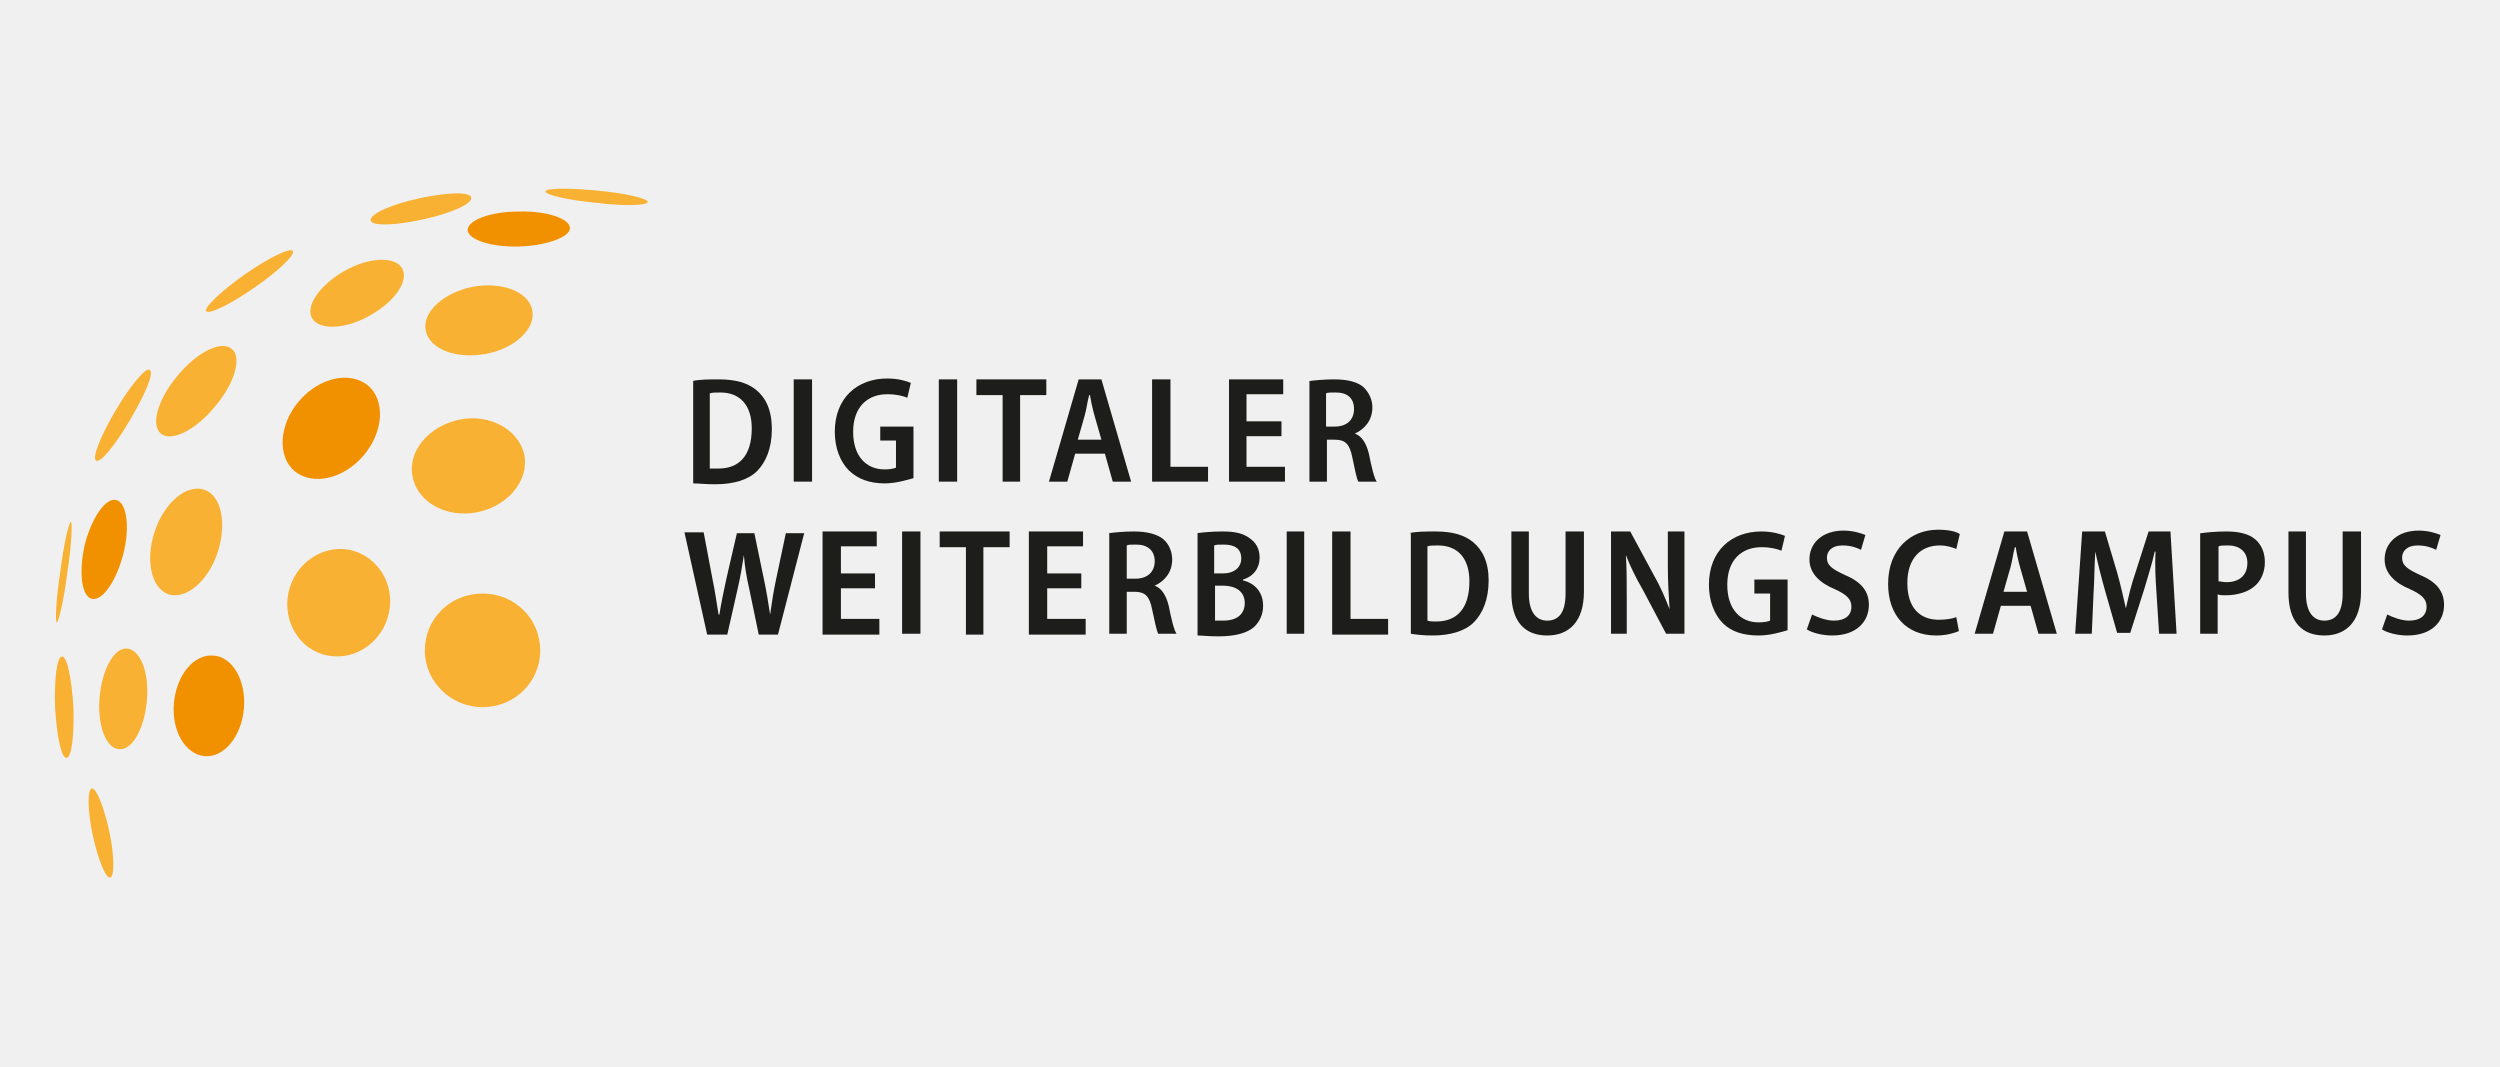
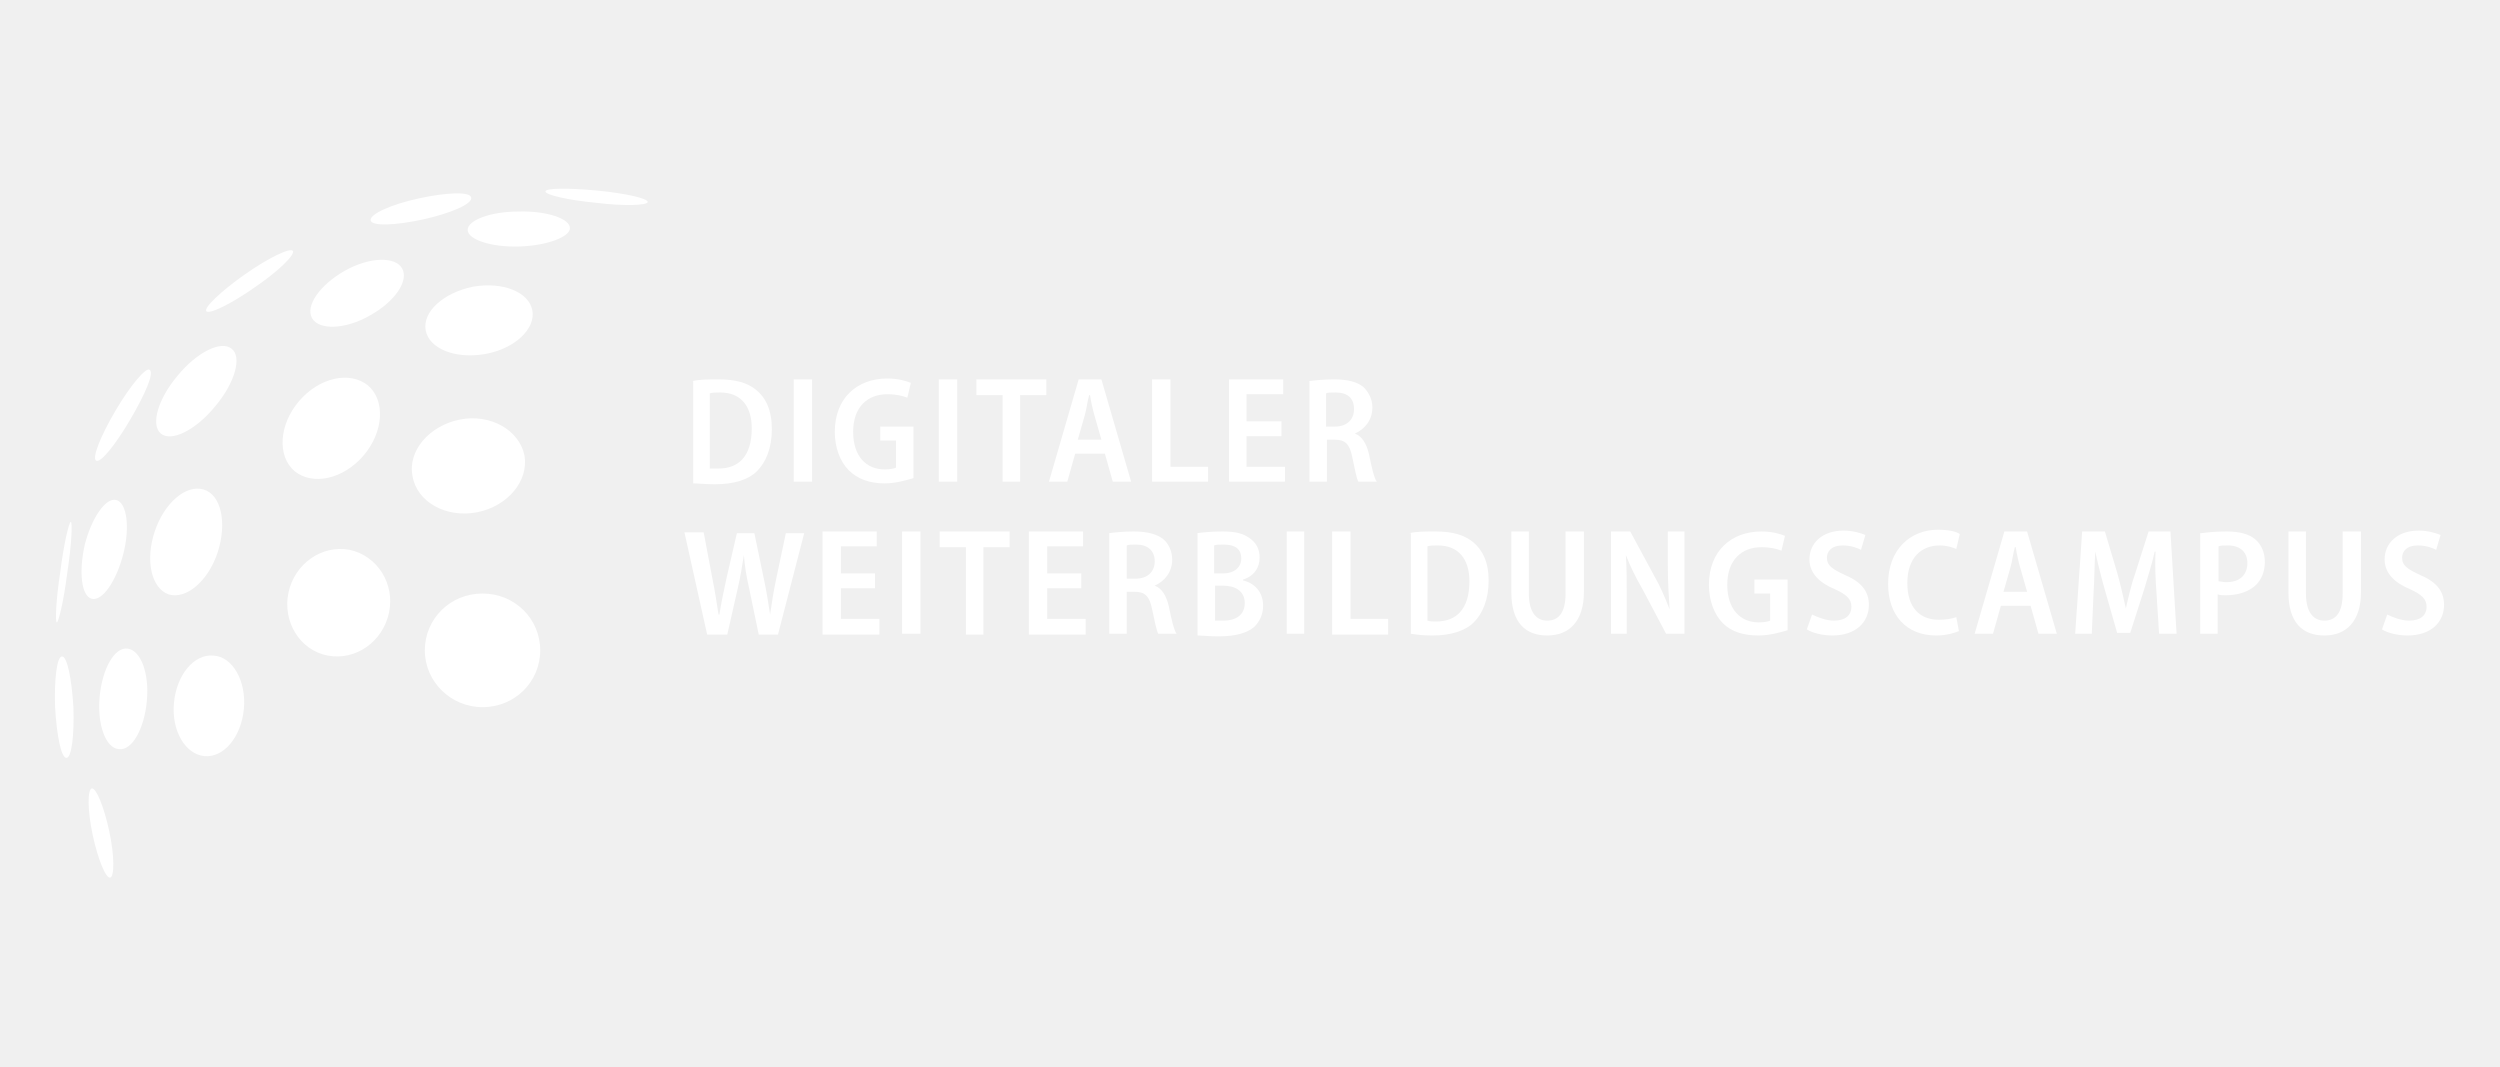
<svg xmlns="http://www.w3.org/2000/svg" version="1.1" id="Ebene_1" x="0px" y="0px" viewBox="0 0 286 122" style="enable-background:new 0 0 286 122;" xml:space="preserve">
  <style type="text/css">
- 	.st0{fill:#1D1D1B;}
- 	.st1{fill:#F8B133;}
- 	.st2{fill:#F29100;}
+ 	.st0{fill:white;}
+ 	.st1{fill:white;}
+ 	.st2{fill:white;}
</style>
  <g>
    <g>
      <path class="st0" d="M81.2,53.6c0.3,0,0.6,0,1,0c2.3,0,3.8-1.4,3.8-4.6c0-2.6-1.3-4.1-3.6-4.1c-0.5,0-0.9,0-1.2,0.1V53.6z     M79.2,43.6c0.8-0.2,1.9-0.2,3-0.2c2,0,3.3,0.4,4.3,1.2c1.1,0.9,1.8,2.3,1.8,4.5c0,2.2-0.7,3.8-1.7,4.8c-1,1-2.7,1.5-4.8,1.5    c-1.1,0-1.9-0.1-2.5-0.1V43.6z" />
    </g>
    <rect x="90.8" y="43.4" class="st0" width="2.1" height="11.7" />
    <g>
      <path class="st0" d="M104.5,54.7c-0.7,0.2-2,0.6-3.3,0.6c-1.7,0-3.1-0.5-4.1-1.5c-1-1-1.6-2.6-1.6-4.4c0-3.9,2.6-6.1,6-6.1    c1.3,0,2.2,0.3,2.7,0.5l-0.4,1.7c-0.5-0.2-1.2-0.4-2.3-0.4c-2.2,0-3.9,1.4-3.9,4.3c0,2.8,1.5,4.3,3.6,4.3c0.6,0,1.1-0.1,1.3-0.2    v-3.1h-1.8v-1.6h3.8V54.7z" />
    </g>
    <rect x="107.4" y="43.4" class="st0" width="2.1" height="11.7" />
    <polygon class="st0" points="114.7,45.2 111.7,45.2 111.7,43.4 119.7,43.4 119.7,45.2 116.7,45.2 116.7,55.1 114.7,55.1  " />
    <g>
      <path class="st0" d="M126,50.3l-0.8-2.8c-0.2-0.7-0.4-1.6-0.5-2.3h-0.1c-0.2,0.7-0.3,1.6-0.5,2.3l-0.8,2.8H126z M123,51.9    l-0.9,3.2H120l3.4-11.7h2.6l3.4,11.7h-2.1l-0.9-3.2H123z" />
    </g>
    <polygon class="st0" points="131.8,43.4 133.9,43.4 133.9,53.4 138.2,53.4 138.2,55.1 131.8,55.1  " />
-     <polygon class="st0" points="146.6,49.9 142.6,49.9 142.6,53.4 147,53.4 147,55.1 140.6,55.1 140.6,43.4 146.8,43.4 146.8,45.1    142.6,45.1 142.6,48.2 146.6,48.2  " />
+     <polygon class="st0" points="146.6,49.9 142.6,49.9 142.6,53.4 147,53.4 147,55.1 140.6,55.1 140.6,43.4 146.8,43.4 146.8,45.1   142.6,45.1 142.6,48.2 146.6,48.2  " />
    <g>
      <path class="st0" d="M151.7,48.8h1c1.4,0,2.2-0.8,2.2-2c0-1.3-0.8-1.9-2.1-1.9c-0.6,0-0.9,0-1.1,0.1V48.8z M149.7,43.6    c0.8-0.1,1.8-0.2,2.9-0.2c1.6,0,2.7,0.3,3.4,0.9c0.6,0.6,1,1.4,1,2.3c0,1.5-0.9,2.5-2,3v0c0.8,0.3,1.3,1.1,1.6,2.3    c0.3,1.5,0.6,2.8,0.9,3.2h-2.1c-0.2-0.3-0.4-1.4-0.7-2.8c-0.3-1.5-0.8-2-2-2h-0.9v4.8h-2V43.6z" />
      <path class="st0" d="M80.9,72.6l-2.6-11.7h2.2l1,5.3c0.3,1.4,0.5,2.9,0.7,4.1h0.1c0.2-1.3,0.5-2.7,0.8-4.1l1.2-5.2h2l1.1,5.3    c0.3,1.4,0.5,2.7,0.7,4h0c0.2-1.4,0.4-2.7,0.7-4.1l1.1-5.2h2.1L89,72.6h-2.2l-1.1-5.3c-0.3-1.3-0.5-2.5-0.6-3.8h0    c-0.2,1.3-0.4,2.5-0.7,3.8l-1.2,5.3H80.9z" />
    </g>
-     <polygon class="st0" points="100.1,67.3 96.2,67.3 96.2,70.8 100.6,70.8 100.6,72.6 94.1,72.6 94.1,60.8 100.3,60.8 100.3,62.5    96.2,62.5 96.2,65.6 100.1,65.6  " />
+     <polygon class="st0" points="100.1,67.3 96.2,67.3 96.2,70.8 100.6,70.8 100.6,72.6 94.1,72.6 94.1,60.8 100.3,60.8 100.3,62.5   96.2,62.5 96.2,65.6 100.1,65.6  " />
    <rect x="103.2" y="60.8" class="st0" width="2.1" height="11.7" />
    <polygon class="st0" points="110.5,62.6 107.5,62.6 107.5,60.8 115.5,60.8 115.5,62.6 112.5,62.6 112.5,72.6 110.5,72.6  " />
-     <polygon class="st0" points="123.7,67.3 119.8,67.3 119.8,70.8 124.2,70.8 124.2,72.6 117.7,72.6 117.7,60.8 123.9,60.8    123.9,62.5 119.8,62.5 119.8,65.6 123.7,65.6  " />
+     <polygon class="st0" points="123.7,67.3 119.8,67.3 119.8,70.8 124.2,70.8 124.2,72.6 117.7,72.6 117.7,60.8 123.9,60.8   123.9,62.5 119.8,62.5 119.8,65.6 123.7,65.6  " />
    <g>
      <path class="st0" d="M128.9,66.2h1c1.4,0,2.2-0.8,2.2-2c0-1.2-0.8-1.9-2.1-1.9c-0.6,0-0.9,0-1.1,0.1V66.2z M126.8,61    c0.8-0.1,1.8-0.2,2.9-0.2c1.5,0,2.7,0.3,3.4,0.9c0.6,0.5,1,1.4,1,2.3c0,1.5-0.9,2.5-2,3v0c0.8,0.3,1.3,1.1,1.6,2.3    c0.3,1.5,0.6,2.8,0.9,3.2h-2.1c-0.2-0.4-0.4-1.4-0.7-2.8c-0.3-1.5-0.8-2-2-2h-0.9v4.8h-2V61z" />
      <path class="st0" d="M139,71c0.2,0,0.6,0,1,0c1.3,0,2.4-0.6,2.4-2c0-1.4-1.1-2-2.5-2H139V71z M139,65.6h0.9c1.3,0,2.1-0.7,2.1-1.7    c0-1.1-0.7-1.6-2-1.6c-0.5,0-0.9,0-1.1,0.1V65.6z M136.9,61c0.7-0.1,1.8-0.2,2.9-0.2c1.5,0,2.4,0.2,3.2,0.8    c0.7,0.5,1.1,1.2,1.1,2.2c0,1.1-0.6,2.1-1.9,2.5v0.1c1.3,0.3,2.3,1.3,2.3,2.9c0,1-0.4,1.8-1,2.4c-0.8,0.7-2.1,1.1-4.1,1.1    c-1.1,0-1.9-0.1-2.4-0.1V61z" />
    </g>
    <rect x="147.2" y="60.8" class="st0" width="2" height="11.7" />
    <polygon class="st0" points="152.4,60.8 154.5,60.8 154.5,70.8 158.8,70.8 158.8,72.6 152.4,72.6  " />
    <g>
      <path class="st0" d="M163.3,71c0.3,0.1,0.6,0.1,1,0.1c2.3,0,3.8-1.4,3.8-4.6c0-2.6-1.3-4.1-3.6-4.1c-0.5,0-0.9,0-1.2,0.1V71z     M161.2,61c0.8-0.2,1.9-0.2,3-0.2c2,0,3.3,0.4,4.3,1.2c1.1,0.9,1.8,2.3,1.8,4.4c0,2.2-0.7,3.8-1.7,4.8c-1,1-2.7,1.5-4.7,1.5    c-1.1,0-1.9-0.1-2.5-0.2V61z" />
      <path class="st0" d="M174.9,60.8v7.1c0,2.2,0.9,3.1,2.1,3.1c1.3,0,2.1-0.9,2.1-3.1v-7.1h2.1v6.9c0,3.4-1.7,5-4.2,5    c-2.5,0-4.1-1.5-4.1-4.9v-7H174.9z" />
      <path class="st0" d="M184.3,72.6V60.8h2.2l2.7,5c0.7,1.2,1.3,2.6,1.8,3.9h0c-0.1-1.6-0.2-3.1-0.2-5v-3.9h1.9v11.7h-2.1l-2.7-5.1    c-0.7-1.2-1.4-2.6-1.9-3.9l0,0c0.1,1.5,0.1,3,0.1,5.1v3.9H184.3z" />
      <path class="st0" d="M204.5,72.1c-0.7,0.2-2,0.6-3.3,0.6c-1.7,0-3.1-0.4-4.1-1.4c-1-1-1.6-2.6-1.6-4.4c0-3.9,2.6-6.1,6-6.1    c1.3,0,2.2,0.3,2.7,0.5l-0.4,1.7c-0.5-0.2-1.2-0.4-2.3-0.4c-2.2,0-3.9,1.4-3.9,4.3c0,2.8,1.5,4.3,3.6,4.3c0.6,0,1.1-0.1,1.3-0.2    v-3.1h-1.8v-1.6h3.8V72.1z" />
      <path class="st0" d="M207.3,70.3c0.6,0.3,1.6,0.7,2.5,0.7c1.3,0,2-0.6,2-1.6c0-0.9-0.6-1.4-1.9-2c-1.7-0.7-2.9-1.8-2.9-3.4    c0-1.9,1.5-3.3,3.9-3.3c1.1,0,2,0.3,2.5,0.5l-0.5,1.7c-0.4-0.2-1.1-0.5-2.1-0.5c-1.3,0-1.8,0.7-1.8,1.4c0,0.9,0.6,1.3,2.1,2    c1.9,0.8,2.7,1.9,2.7,3.4c0,1.9-1.4,3.5-4.2,3.5c-1.1,0-2.3-0.3-2.9-0.7L207.3,70.3z" />
      <path class="st0" d="M224.1,72.2c-0.5,0.2-1.4,0.5-2.6,0.5c-3.4,0-5.5-2.3-5.5-5.9c0-4,2.6-6.2,5.7-6.2c1.2,0,2.1,0.2,2.5,0.5    l-0.4,1.7c-0.5-0.2-1.1-0.4-1.9-0.4c-2.1,0-3.7,1.4-3.7,4.3c0,2.8,1.4,4.2,3.6,4.2c0.7,0,1.5-0.1,2-0.3L224.1,72.2z" />
      <path class="st0" d="M231.9,67.7l-0.8-2.8c-0.2-0.7-0.4-1.6-0.5-2.3h-0.1c-0.2,0.7-0.3,1.6-0.5,2.3l-0.8,2.8H231.9z M228.9,69.3    l-0.9,3.2h-2.1l3.4-11.7h2.6l3.4,11.7h-2.1l-0.9-3.2H228.9z" />
      <path class="st0" d="M246.7,67.8c-0.1-1.4-0.2-3.2-0.1-4.7h-0.1c-0.3,1.4-0.8,2.9-1.2,4.3l-1.6,5h-1.5l-1.4-4.9    c-0.4-1.4-0.8-3-1.1-4.4h0c-0.1,1.5-0.1,3.3-0.2,4.8l-0.2,4.6h-1.9l0.8-11.7h2.6l1.4,4.7c0.4,1.4,0.7,2.8,1,4.1h0    c0.3-1.3,0.6-2.7,1.1-4.1l1.5-4.7h2.5l0.7,11.7h-2L246.7,67.8z" />
      <path class="st0" d="M253.8,66.5c0.2,0,0.5,0.1,0.9,0.1c1.5,0,2.4-0.8,2.4-2.2c0-1.2-0.8-2-2.2-2c-0.5,0-0.9,0-1.1,0.1V66.5z     M251.8,61c0.7-0.1,1.7-0.2,2.9-0.2c1.5,0,2.6,0.3,3.3,0.9c0.7,0.6,1.1,1.5,1.1,2.6c0,1.1-0.4,2-1,2.6c-0.8,0.8-2.1,1.2-3.5,1.2    c-0.3,0-0.6,0-0.9-0.1v4.5h-2V61z" />
      <path class="st0" d="M263.8,60.8v7.1c0,2.2,0.9,3.1,2.1,3.1c1.3,0,2.1-0.9,2.1-3.1v-7.1h2.1v6.9c0,3.4-1.7,5-4.2,5    c-2.5,0-4.1-1.5-4.1-4.9v-7H263.8z" />
      <path class="st0" d="M273.1,70.3c0.6,0.3,1.6,0.7,2.5,0.7c1.3,0,2-0.6,2-1.6c0-0.9-0.6-1.4-1.9-2c-1.7-0.7-2.9-1.8-2.9-3.4    c0-1.9,1.5-3.3,3.9-3.3c1.1,0,2,0.3,2.5,0.5l-0.5,1.7c-0.4-0.2-1.1-0.5-2.1-0.5c-1.3,0-1.8,0.7-1.8,1.4c0,0.9,0.6,1.3,2.1,2    c1.9,0.8,2.7,1.9,2.7,3.4c0,1.9-1.4,3.5-4.2,3.5c-1.1,0-2.3-0.3-2.9-0.7L273.1,70.3z" />
    </g>
    <g>
      <path class="st1" d="M61.8,74.4c0,3.6-2.9,6.5-6.6,6.5c-3.6,0-6.6-2.9-6.6-6.5c0-3.6,2.9-6.5,6.6-6.5    C58.9,67.9,61.8,70.8,61.8,74.4" />
      <path class="st1" d="M60,52.1c0.5,2.9-1.9,5.8-5.4,6.5c-3.6,0.7-6.9-1.2-7.4-4.1c-0.6-2.9,1.9-5.8,5.4-6.5    C56.1,47.3,59.4,49.2,60,52.1" />
      <path class="st1" d="M44.5,70.1c-0.7,3.3-3.8,5.5-7,4.9c-3.2-0.6-5.2-3.9-4.5-7.2c0.7-3.3,3.8-5.5,7-4.9    C43.2,63.6,45.2,66.8,44.5,70.1" />
      <path class="st2" d="M41.6,52.1c-2.3,2.7-5.8,3.5-7.9,1.8c-2-1.7-1.8-5.3,0.5-8c2.3-2.7,5.8-3.5,7.9-1.8    C44.1,45.8,43.9,49.4,41.6,52.1" />
      <path class="st1" d="M55.5,40.5c-3.4,0.6-6.4-0.6-6.8-2.7c-0.4-2.1,2-4.3,5.4-5c3.4-0.6,6.4,0.6,6.8,2.7    C61.3,37.6,58.9,39.9,55.5,40.5" />
      <path class="st2" d="M59.4,28.2c-3.2,0.1-5.9-0.8-5.9-1.9c0-1.1,2.6-2.1,5.8-2.1c3.2-0.1,5.9,0.8,5.9,1.9    C65.2,27.1,62.6,28.1,59.4,28.2" />
      <path class="st1" d="M68.2,23.2c-3.2-0.3-5.8-0.9-5.8-1.3c0-0.4,2.7-0.4,5.9-0.1c3.2,0.3,5.8,0.9,5.8,1.3    C74.1,23.5,71.4,23.6,68.2,23.2" />
      <path class="st1" d="M48.4,25.1c-3.2,0.7-5.9,0.8-6,0.1c-0.1-0.7,2.3-1.8,5.5-2.5c3.2-0.7,5.9-0.8,6-0.1    C54.1,23.3,51.6,24.4,48.4,25.1" />
      <path class="st1" d="M42.3,36.1c-2.8,1.6-5.8,1.7-6.6,0.3c-0.8-1.4,0.9-3.8,3.7-5.4c2.8-1.6,5.8-1.7,6.6-0.3    C46.8,32.1,45.2,34.5,42.3,36.1" />
      <path class="st1" d="M24.6,46.5c-2.2,2.7-5,4.1-6.2,3.1c-1.2-1-0.3-4,1.9-6.6c2.2-2.7,5-4.1,6.2-3.1    C27.7,40.8,26.9,43.8,24.6,46.5" />
      <path class="st1" d="M24.9,63.2c-1.1,3.3-3.6,5.4-5.6,4.8c-2-0.7-2.7-3.9-1.6-7.2c1.1-3.3,3.6-5.4,5.6-4.8    C25.3,56.6,26,59.8,24.9,63.2" />
      <path class="st2" d="M27.9,81.1c-0.3,3.2-2.3,5.6-4.5,5.4c-2.2-0.2-3.8-2.9-3.5-6.1c0.3-3.2,2.3-5.6,4.5-5.4    C26.6,75.1,28.2,77.9,27.9,81.1" />
      <path class="st1" d="M16.8,80.2c-0.3,3.2-1.7,5.7-3.2,5.5c-1.5-0.1-2.5-2.8-2.2-6c0.3-3.2,1.7-5.7,3.2-5.5    C16.1,74.4,17.1,77,16.8,80.2" />
      <path class="st2" d="M14.1,63.4c-0.8,3.1-2.4,5.4-3.6,5.1c-1.2-0.3-1.5-3.1-0.8-6.2c0.8-3.1,2.4-5.4,3.6-5.1    C14.5,57.5,14.9,60.3,14.1,63.4" />
      <path class="st1" d="M8.4,80.9c0.1,3.2-0.2,5.8-0.8,5.8c-0.6,0-1.1-2.5-1.3-5.8c-0.1-3.2,0.2-5.8,0.8-5.8    C7.7,75.1,8.2,77.7,8.4,80.9" />
      <path class="st1" d="M7.7,65.5c-0.4,3.2-1,5.7-1.2,5.7c-0.2,0-0.1-2.6,0.4-5.8c0.4-3.2,1-5.7,1.2-5.7C8.3,59.7,8.2,62.3,7.7,65.5" />
      <path class="st1" d="M14.9,48c-1.7,2.9-3.4,5-3.9,4.7c-0.5-0.3,0.5-2.8,2.2-5.7c1.7-2.9,3.5-5,3.9-4.7    C17.7,42.6,16.6,45.1,14.9,48" />
      <path class="st1" d="M29.1,32.9c-2.7,1.9-5.2,3.1-5.5,2.7c-0.3-0.4,1.7-2.3,4.4-4.2c2.7-1.9,5.2-3.1,5.5-2.7    C33.8,29.1,31.9,31,29.1,32.9" />
      <path class="st1" d="M12.5,95.1c0.6,2.8,0.6,5.2,0.1,5.3c-0.5,0.1-1.4-2.1-2-4.9c-0.6-2.8-0.6-5.2-0.1-5.3    C11,90.1,11.9,92.3,12.5,95.1" />
    </g>
  </g>
</svg>
